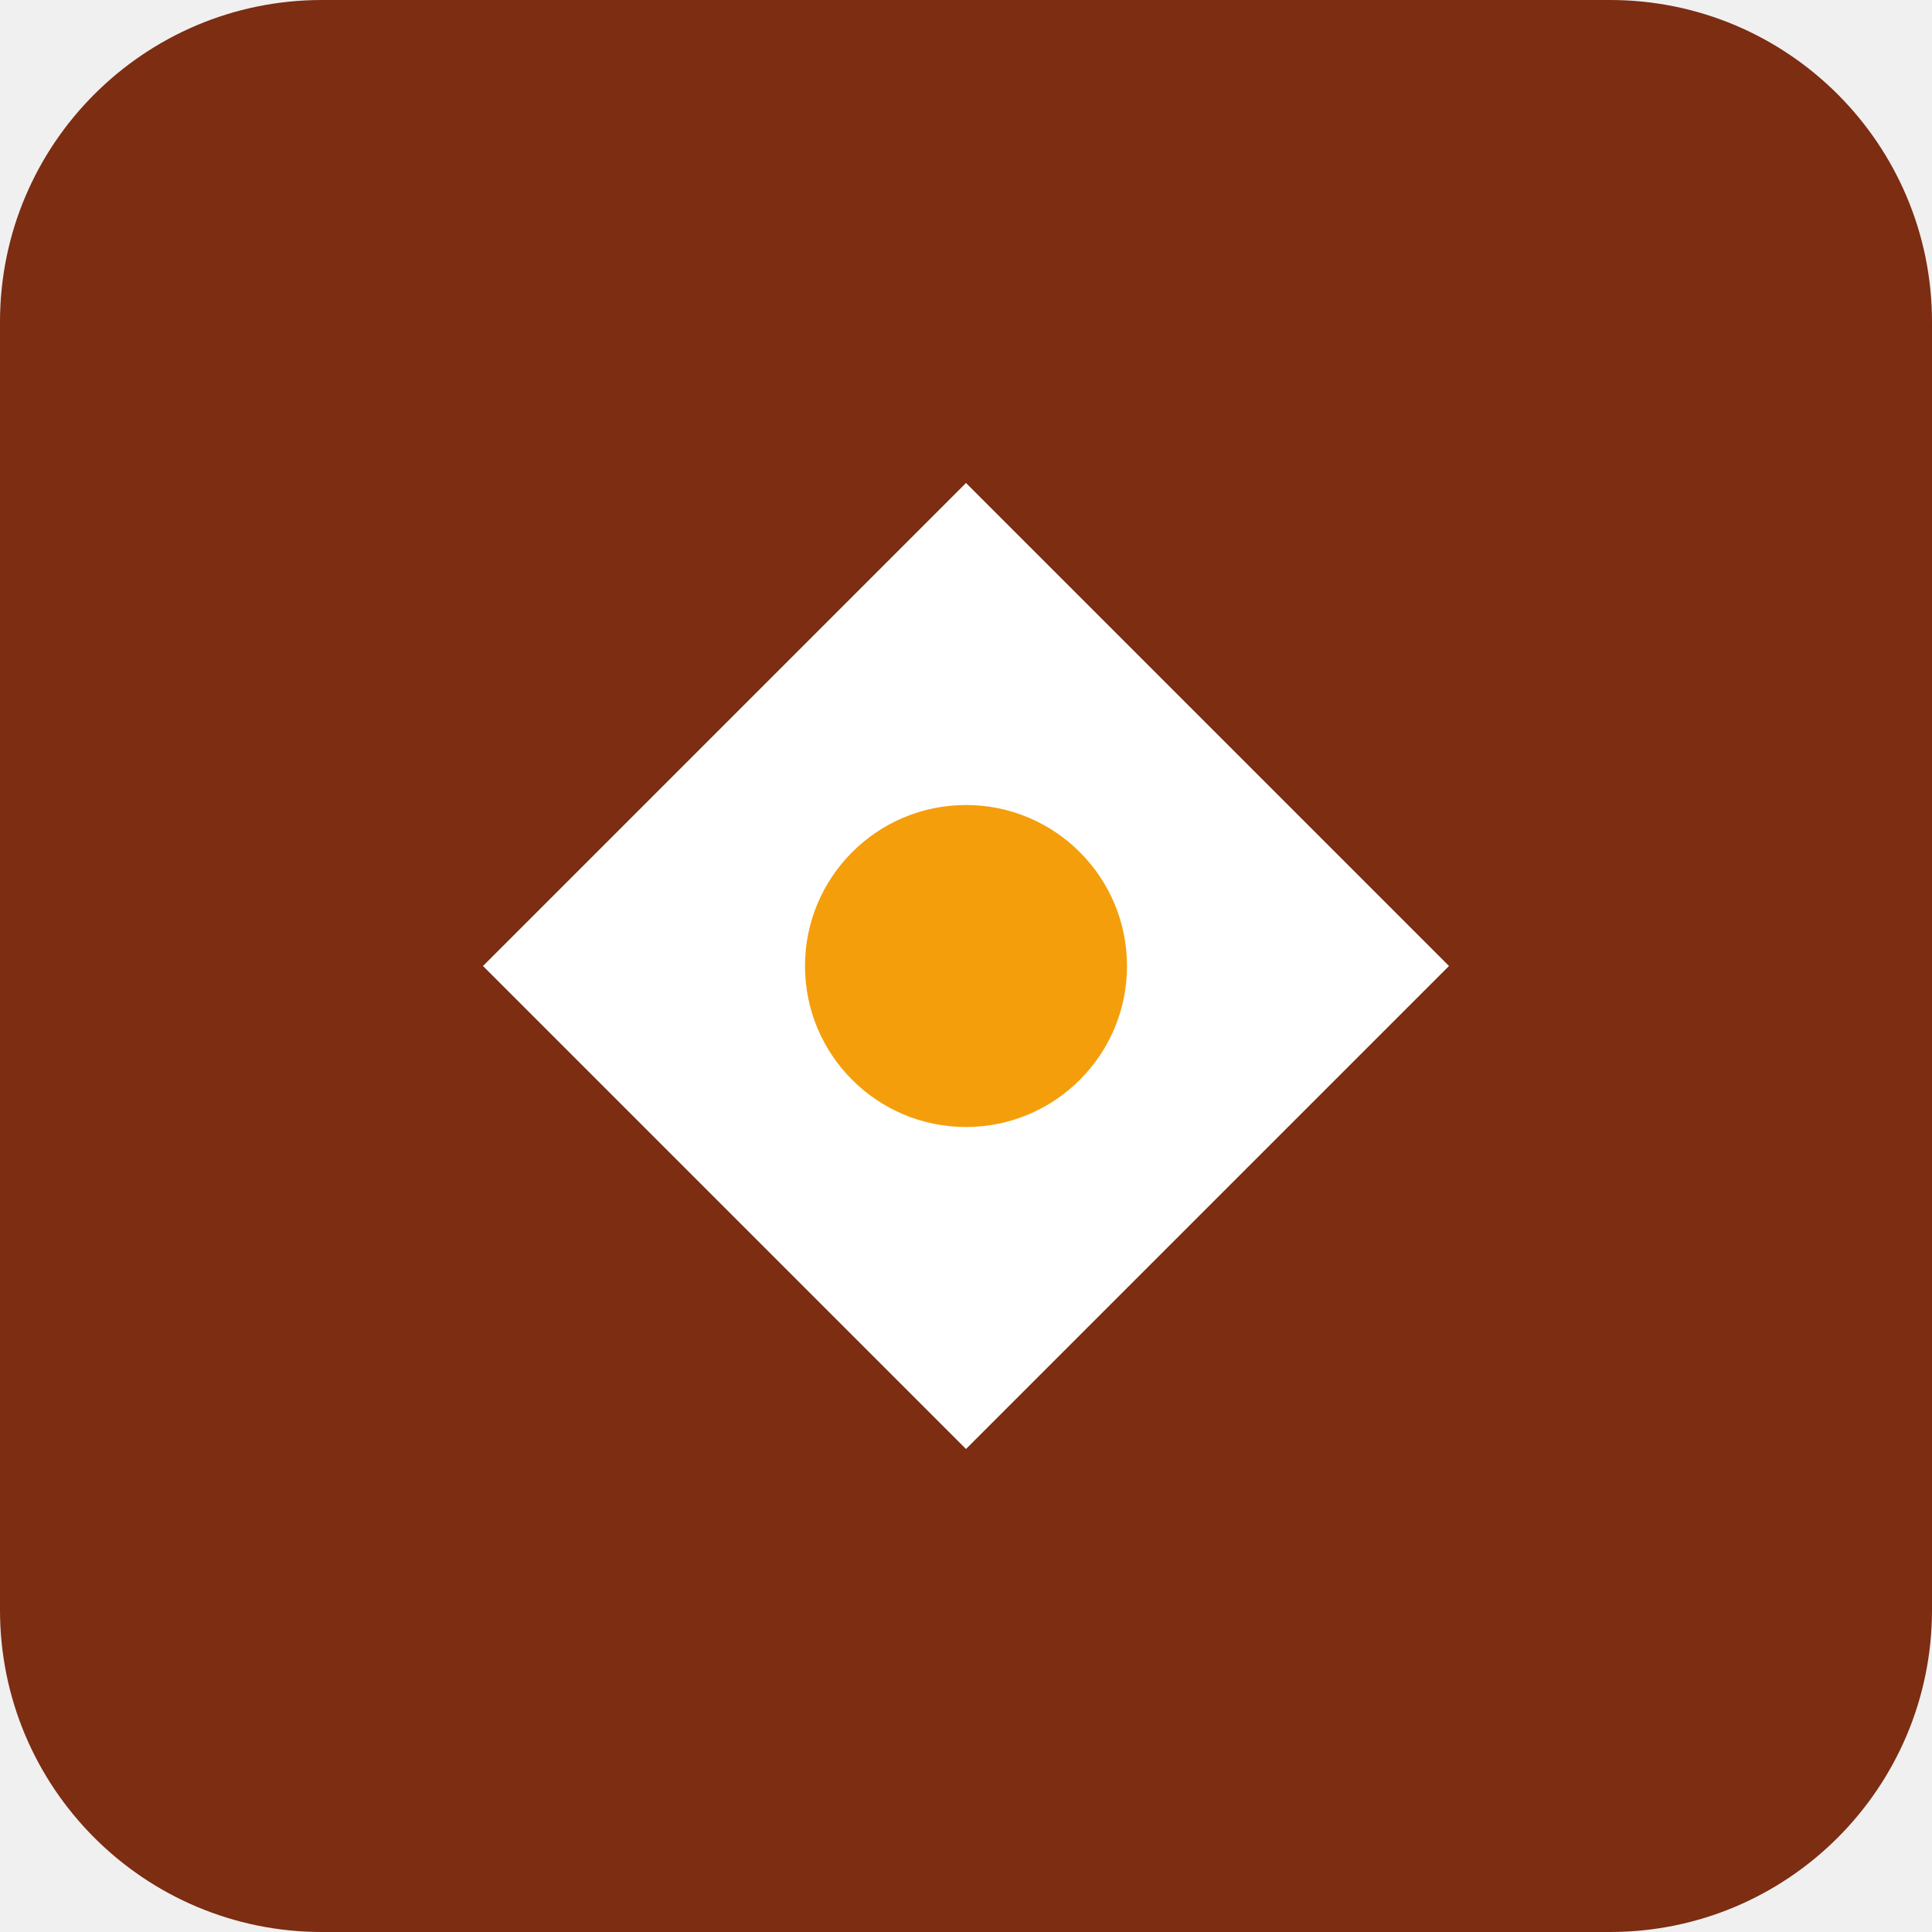
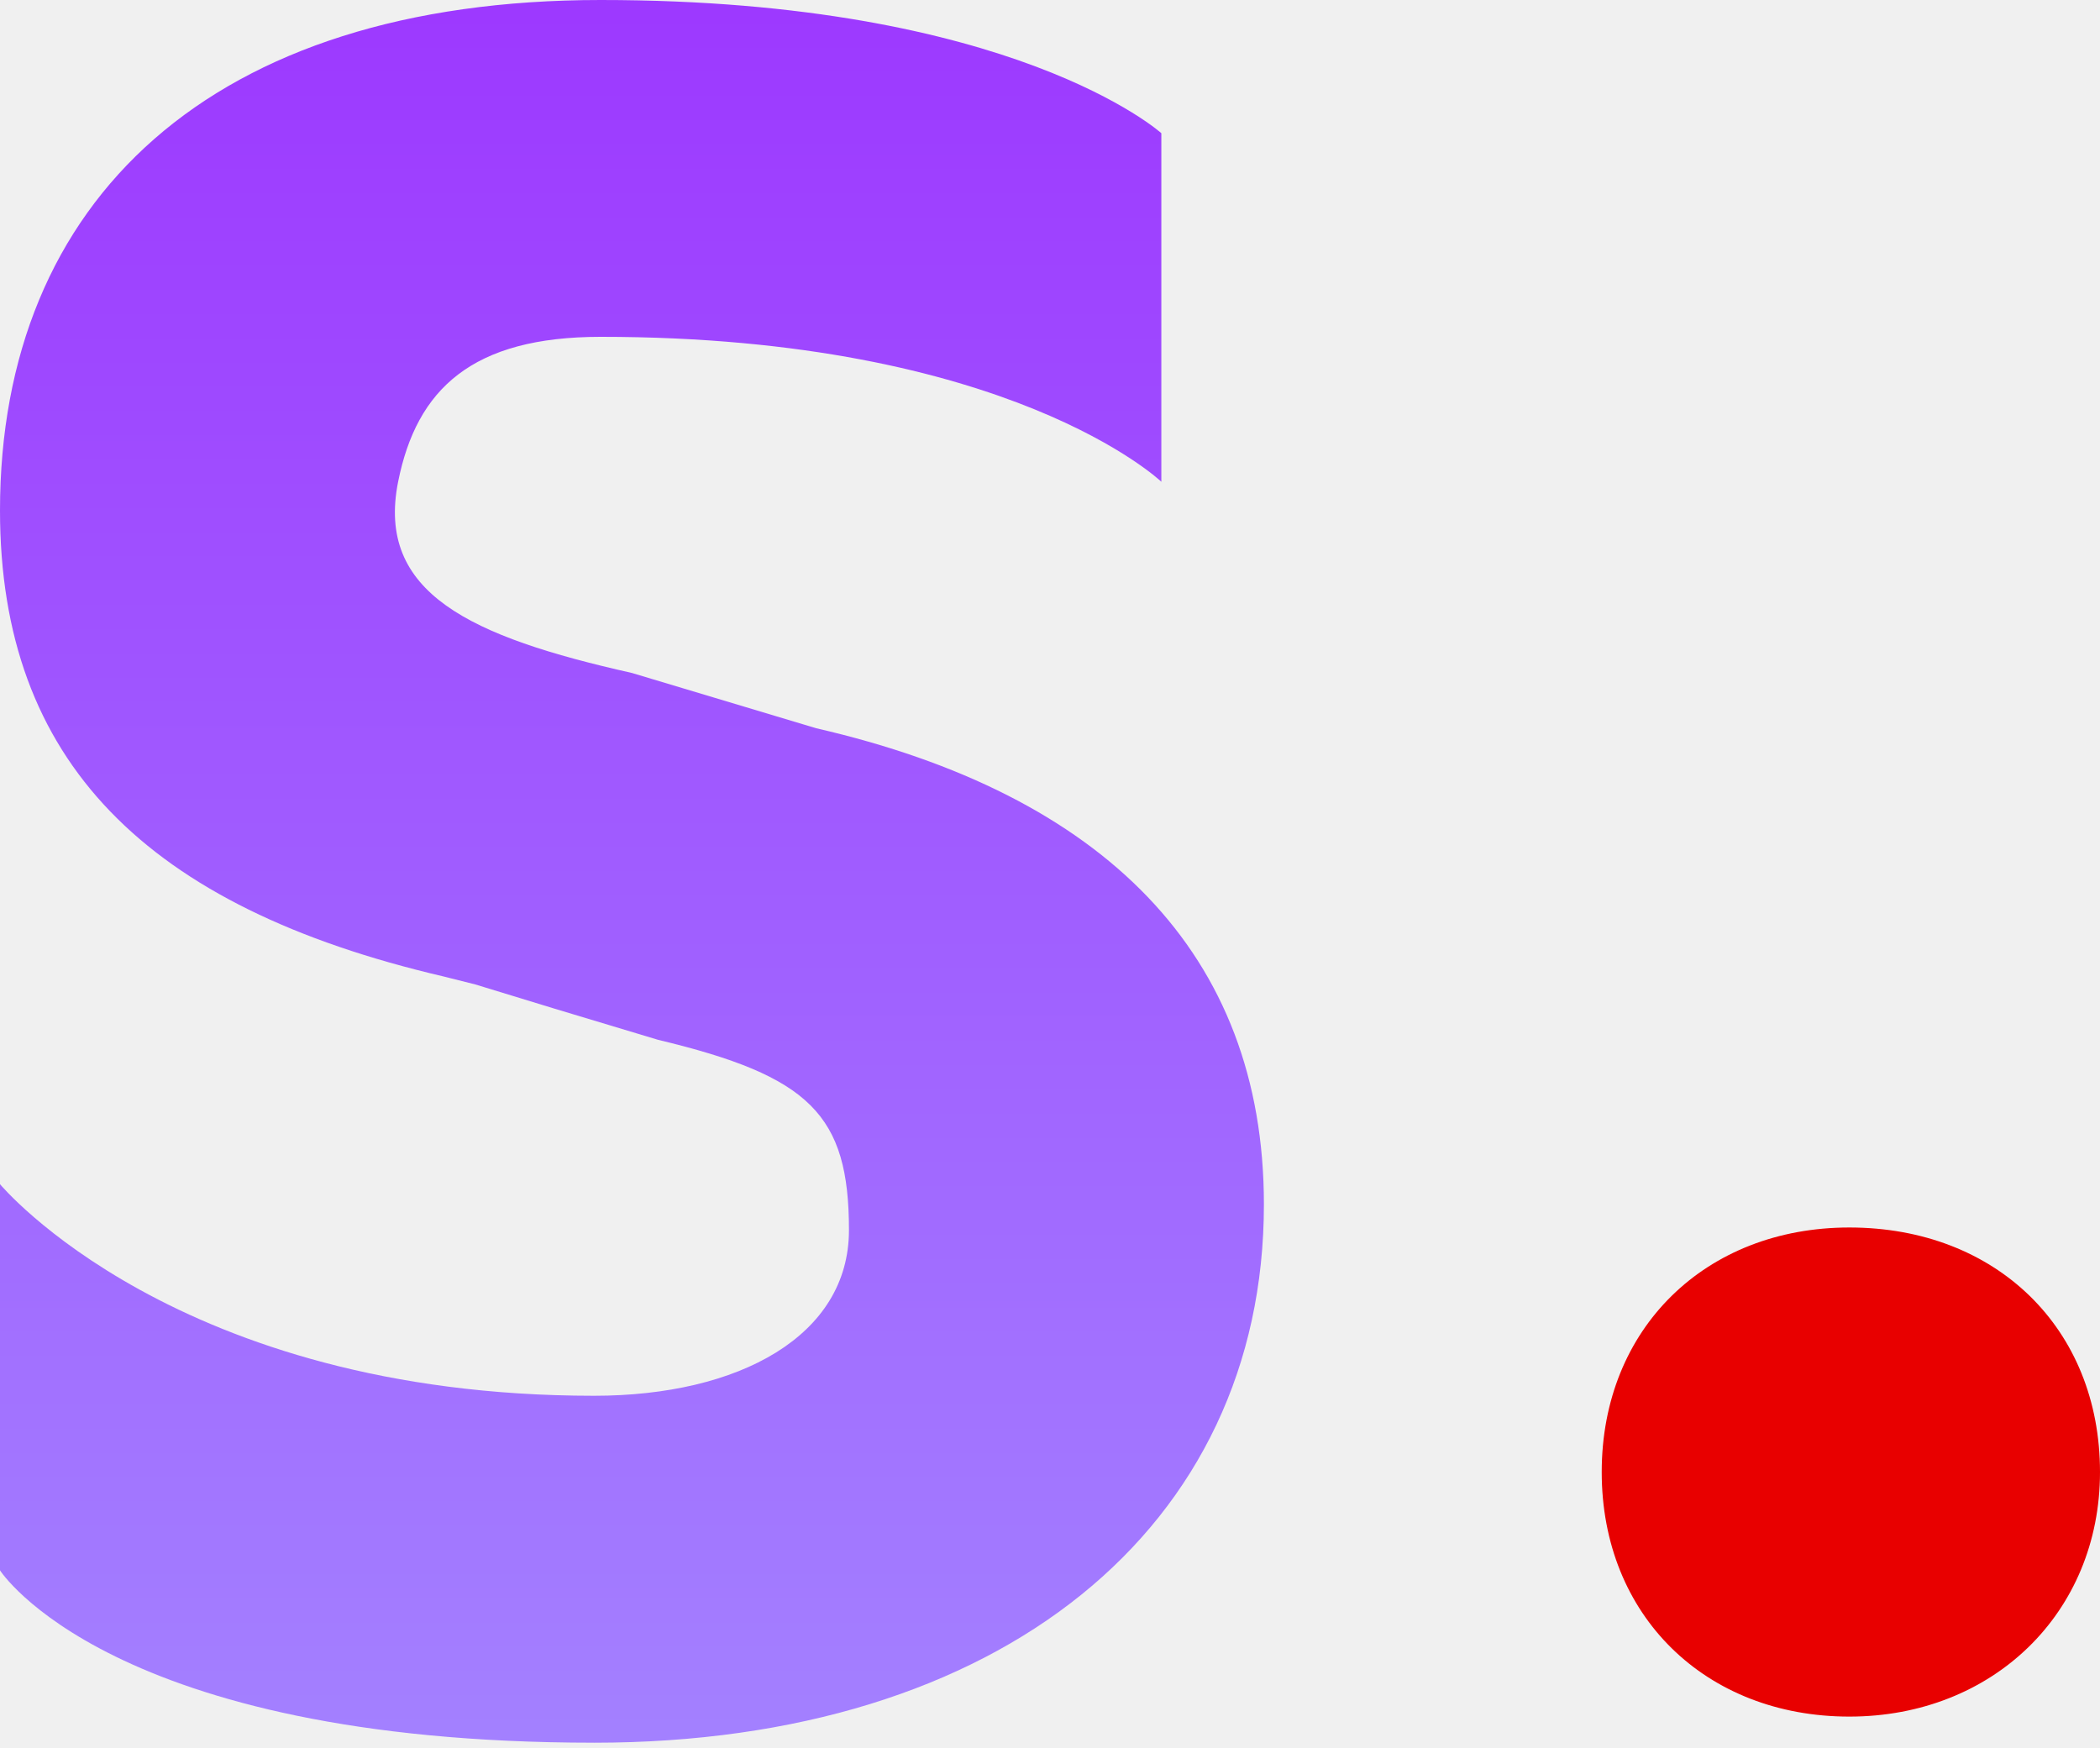
- <svg xmlns="http://www.w3.org/2000/svg" width="24" height="24" viewBox="0 0 24 24" fill="none">
-   <rect width="24" height="24" rx="4" fill="#7C2D12" />
-   <path d="M12 6l-6 6 6 6 6-6-6-6z" fill="white" />
-   <circle cx="12" cy="12" r="2" fill="#F59E0B" />
+ <svg xmlns="http://www.w3.org/2000/svg" width="256" height="213" preserveAspectRatio="xMidYMid" viewBox="0 0 256 213">
+   <defs>
+     <linearGradient id="stability_ai__a" x1="50%" x2="50%" y1="0%" y2="100%">
+       <stop offset="0%" stop-color="#9D39FF" />
+       <stop offset="100%" stop-color="#A380FF" />
+     </linearGradient>
+   </defs>
+   <path fill="url(#stability_ai__a)" d="M72.418 212.45c49.478 0 81.658-26.205 81.658-65.626 0-30.572-19.572-49.998-54.569-58.043l-22.469-6.74c-19.71-4.424-31.215-9.738-28.505-23.312 2.255-11.292 9.002-17.667 24.69-17.667 49.872 0 68.35 17.667 68.35 17.667V16.237S123.583 0 73.223 0C25.757 0 0 24.424 0 62.236c0 30.571 17.85 48.35 54.052 56.798 2.534.633 3.83.959 3.885.976 5.507 1.704 12.938 3.956 22.293 6.755 18.504 4.425 23.262 9.121 23.262 23.2 0 12.872-13.374 20.19-31.074 20.19C21.432 170.154 0 144.36 0 144.36v47.078s13.402 21.01 72.418 21.01Z" />
+   <path fill="#E80000" d="M225.442 209.266c17.515 0 30.558-12.67 30.558-29.812 0-17.515-12.67-29.813-30.558-29.813-17.515 0-30.185 12.298-30.185 29.813s12.67 29.812 30.185 29.812Z" />
</svg>
